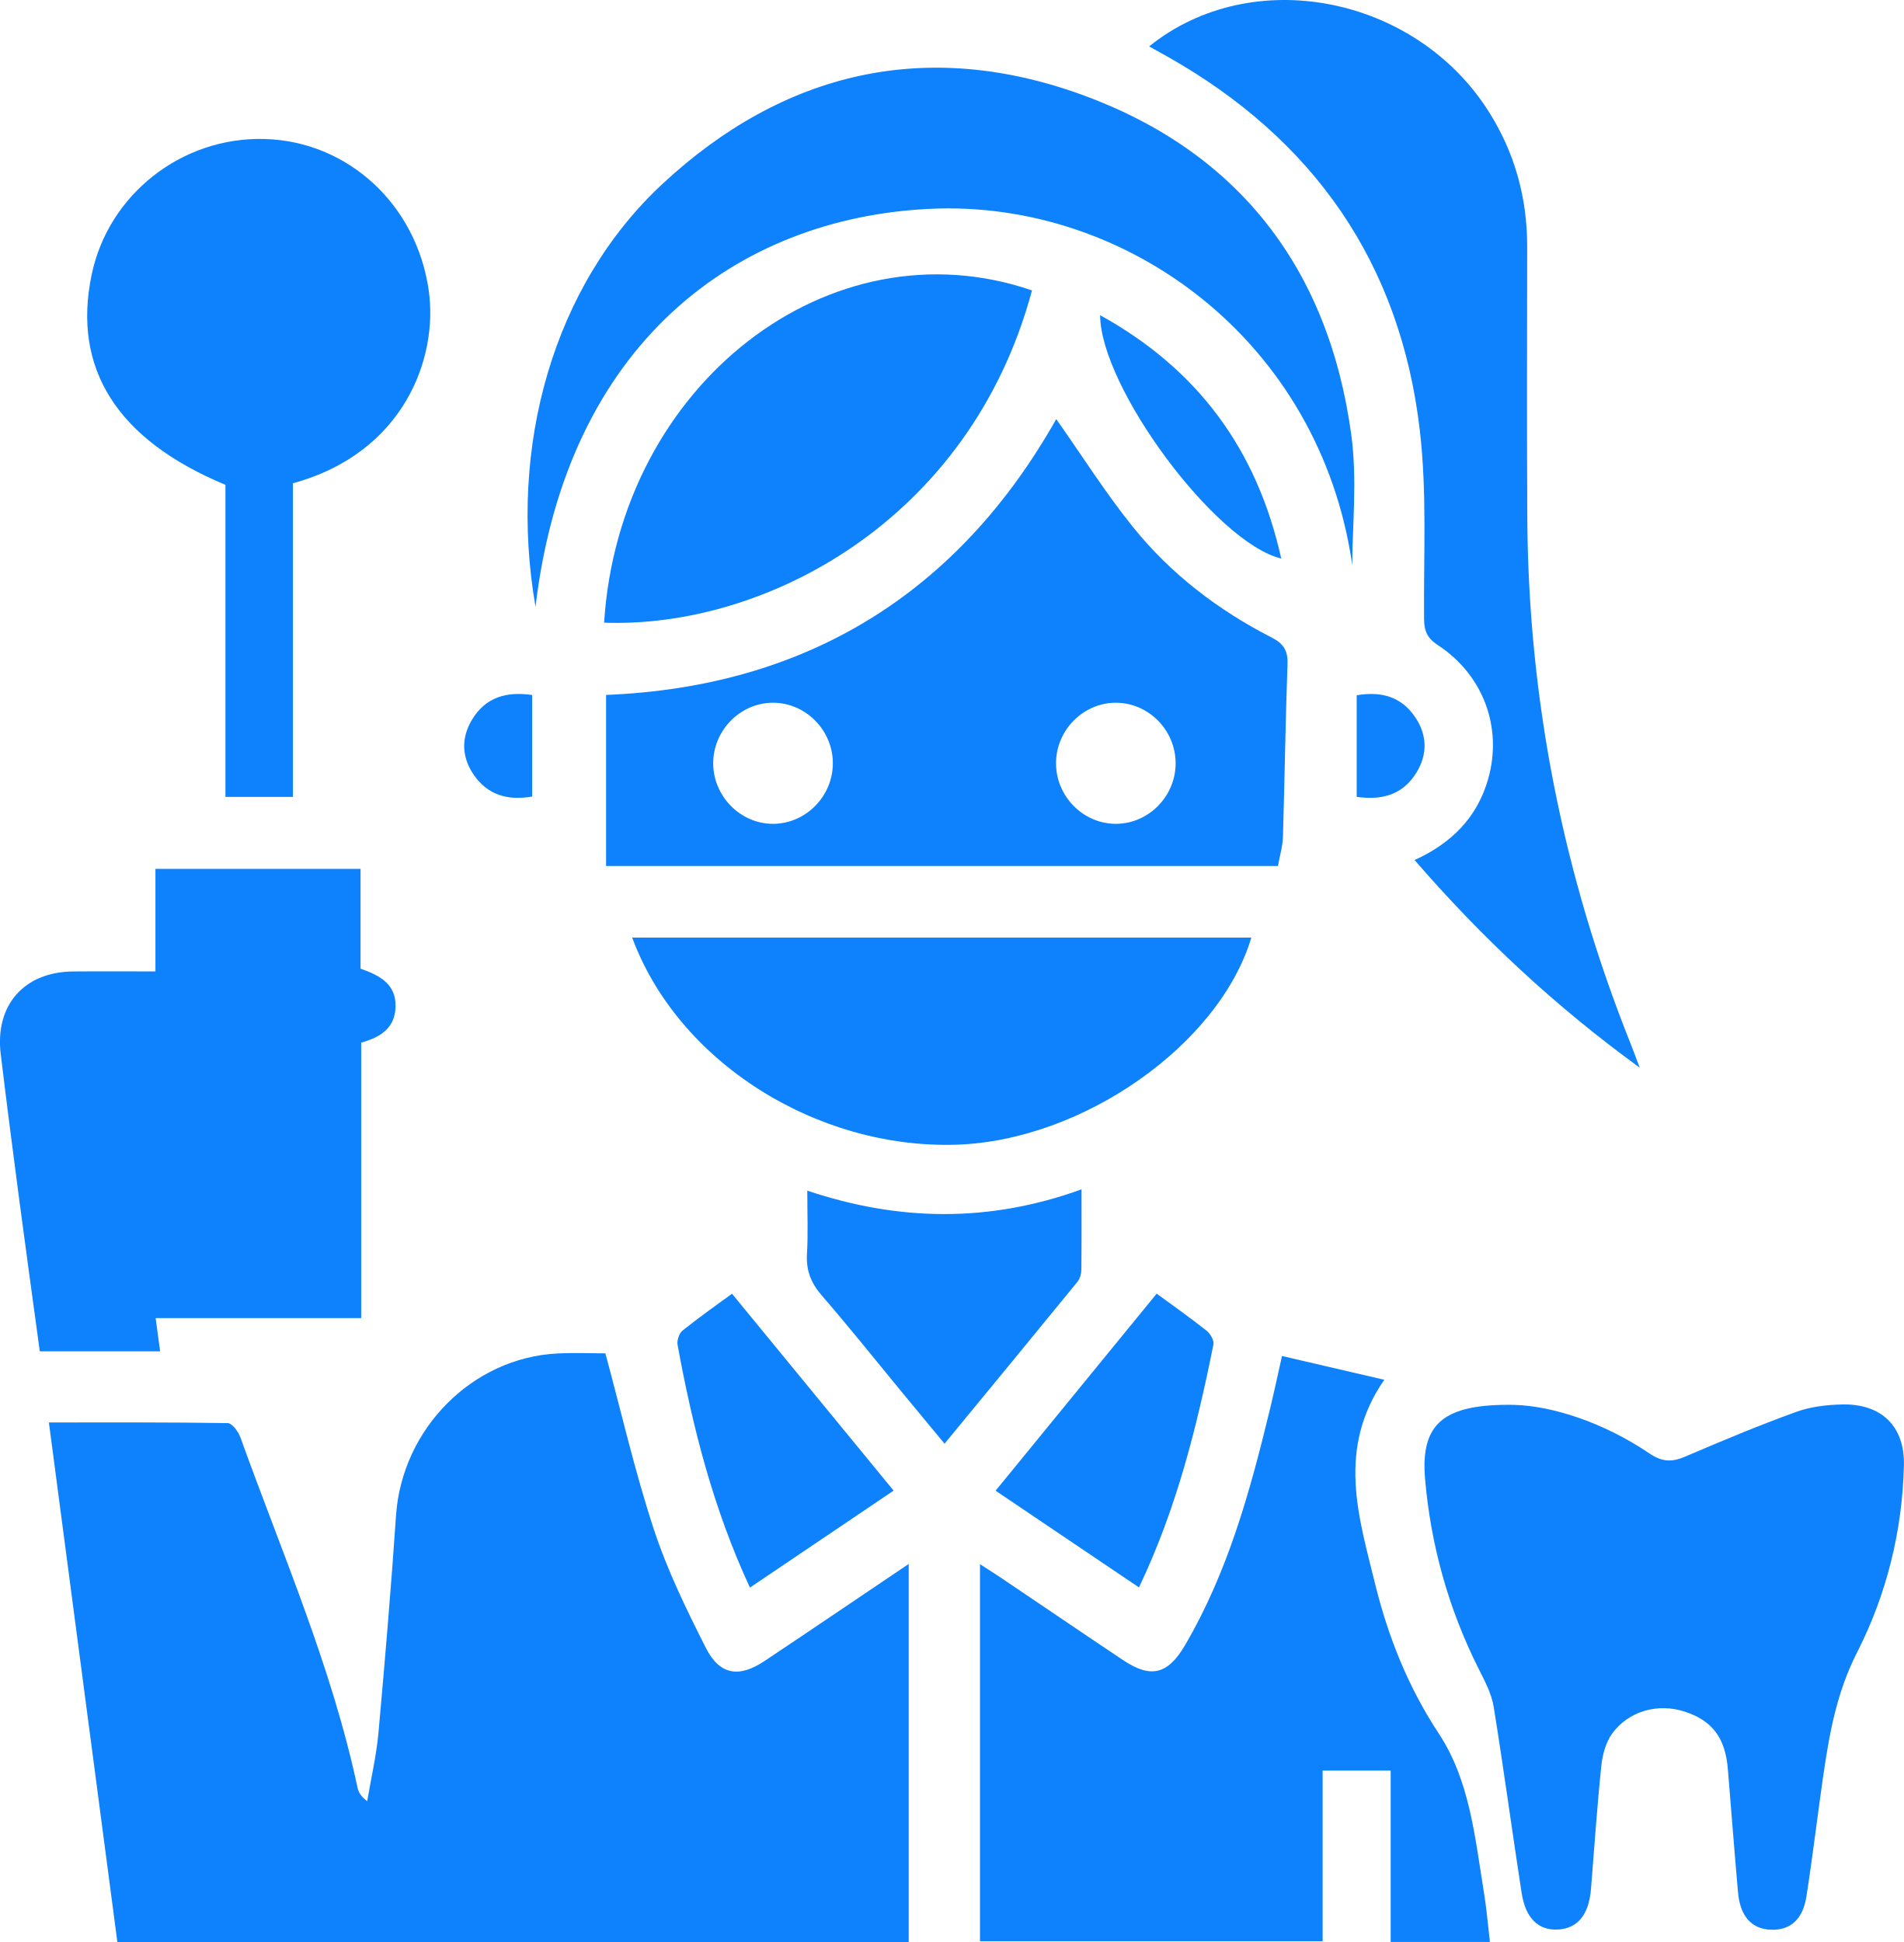
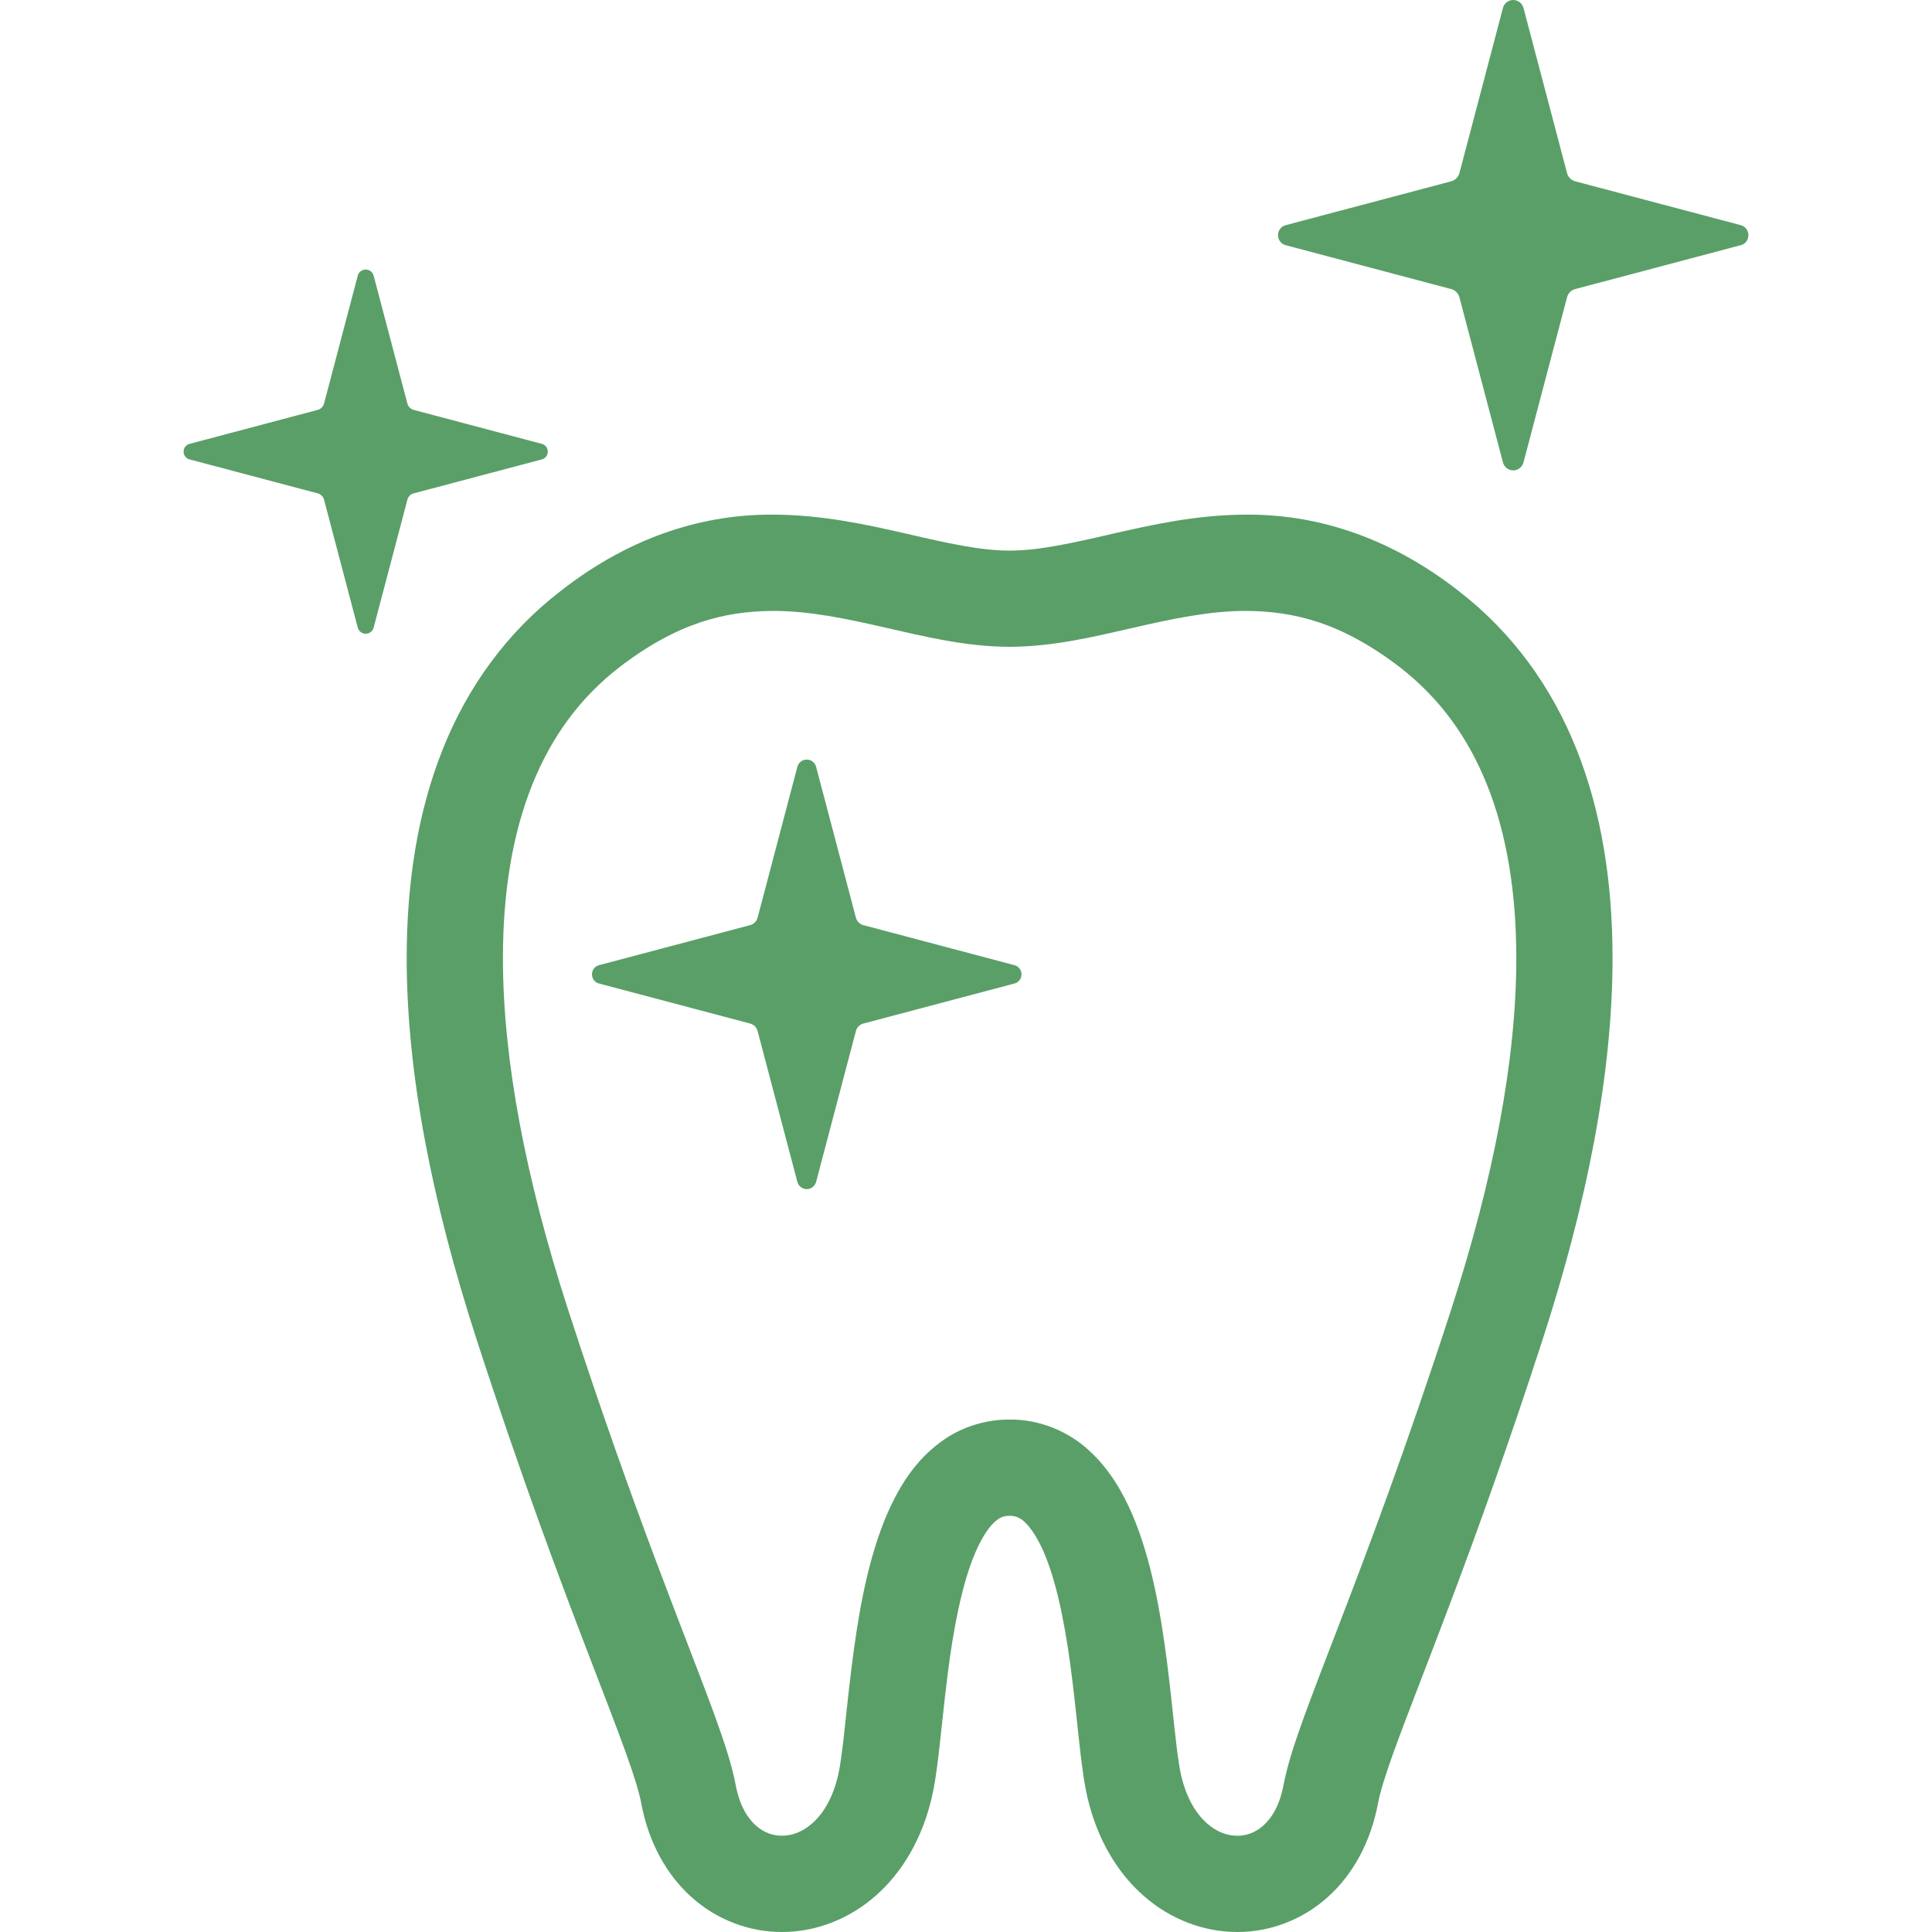
- <svg xmlns="http://www.w3.org/2000/svg" width="50" height="51" viewBox="0 0 50 51" fill="none">
-   <path d="M23.863 41.072V51H3.082C2.484 46.461 1.887 41.939 1.284 37.356C2.876 37.356 4.429 37.349 5.98 37.373C6.096 37.376 6.258 37.595 6.312 37.744C7.406 40.787 8.708 43.757 9.388 46.941C9.413 47.064 9.476 47.178 9.643 47.301C9.743 46.709 9.881 46.12 9.937 45.524C10.109 43.616 10.27 41.707 10.4 39.797C10.556 37.527 12.4 35.654 14.643 35.544C15.071 35.522 15.502 35.541 15.898 35.541C16.321 37.108 16.675 38.656 17.169 40.158C17.52 41.229 18.021 42.258 18.531 43.266C18.894 43.988 19.401 44.07 20.069 43.626C21.317 42.794 22.558 41.951 23.863 41.072Z" fill="#0E82FD" />
-   <path d="M36.52 50.999V46.499H34.733V50.981H25.735V41.078C25.938 41.208 26.103 41.312 26.265 41.421C27.341 42.145 28.413 42.876 29.492 43.597C30.214 44.08 30.663 43.981 31.113 43.216C32.247 41.287 32.832 39.152 33.353 36.996C33.455 36.575 33.545 36.152 33.666 35.611C34.549 35.816 35.404 36.014 36.352 36.235C35.098 38.051 35.678 39.83 36.11 41.589C36.454 42.989 36.978 44.303 37.786 45.53C38.6 46.763 38.735 48.264 38.97 49.704C39.038 50.114 39.071 50.529 39.126 50.999H36.52Z" fill="#0E82FD" />
-   <path d="M33.392 16.741C31.989 16.023 30.746 15.074 29.753 13.841C29.025 12.936 28.399 11.944 27.738 11.006C25.134 15.617 21.137 18.039 15.916 18.25V22.742H33.56C33.608 22.466 33.684 22.226 33.691 21.981C33.736 20.467 33.757 18.95 33.811 17.436C33.823 17.081 33.705 16.901 33.392 16.741ZM20.312 21.635C19.457 21.643 18.737 20.924 18.729 20.057C18.722 19.192 19.431 18.461 20.288 18.455C21.145 18.448 21.865 19.165 21.871 20.033C21.878 20.9 21.17 21.627 20.312 21.635ZM29.298 21.635C28.441 21.632 27.729 20.908 27.732 20.041C27.733 19.174 28.45 18.452 29.307 18.455C30.165 18.457 30.876 19.181 30.873 20.05C30.87 20.918 30.155 21.638 29.298 21.635Z" fill="#0E82FD" />
-   <path d="M49.998 38.482C49.958 40.21 49.54 41.882 48.766 43.399C48.222 44.468 48.033 45.569 47.869 46.708C47.721 47.739 47.599 48.774 47.438 49.804C47.344 50.407 47.015 50.692 46.519 50.678C46.003 50.665 45.697 50.332 45.641 49.693C45.546 48.617 45.464 47.538 45.375 46.462C45.309 45.643 44.967 45.186 44.246 44.951C43.545 44.72 42.765 44.93 42.331 45.534C42.168 45.763 42.082 46.082 42.052 46.371C41.941 47.446 41.867 48.524 41.781 49.602C41.727 50.279 41.435 50.642 40.919 50.672C40.403 50.701 40.063 50.386 39.958 49.705C39.706 48.077 39.488 46.444 39.224 44.817C39.168 44.476 38.991 44.146 38.832 43.829C38.04 42.256 37.573 40.578 37.423 38.835C37.302 37.395 37.893 36.861 39.767 36.894C40.768 36.923 42.112 37.354 43.321 38.173C43.648 38.394 43.905 38.402 44.249 38.255C45.213 37.842 46.183 37.436 47.168 37.079C47.546 36.941 47.972 36.893 48.378 36.883C49.402 36.861 50.022 37.45 49.998 38.482Z" fill="#0E82FD" />
-   <path d="M10.388 26.435C10.376 27 9.986 27.243 9.485 27.381V34.615H4.087C4.13 34.934 4.165 35.189 4.205 35.488H1.045C0.868 34.19 0.687 32.881 0.514 31.571C0.343 30.275 0.175 28.979 0.019 27.682C-0.137 26.396 0.633 25.523 1.921 25.512C2.628 25.506 3.335 25.511 4.082 25.511V22.818H9.468V25.439C9.963 25.612 10.402 25.837 10.388 26.435Z" fill="#0E82FD" />
-   <path d="M43.06 28.038C40.814 26.407 38.906 24.616 37.148 22.586C38.118 22.145 38.793 21.469 39.081 20.454C39.463 19.106 38.953 17.723 37.758 16.941C37.484 16.76 37.4 16.575 37.397 16.261C37.382 14.611 37.476 12.947 37.287 11.316C36.778 6.899 34.486 3.648 30.661 1.488C30.516 1.406 30.369 1.325 30.177 1.219C32.876 -0.959 37.163 -0.114 39.09 2.922C39.778 4.005 40.106 5.193 40.105 6.476C40.103 8.847 40.094 11.219 40.108 13.59C40.133 18.365 41.047 22.964 42.814 27.391C42.882 27.561 42.945 27.734 43.06 28.038Z" fill="#0E82FD" />
-   <path d="M35.511 14.834C34.66 8.952 29.592 5.242 24.427 5.484C19.347 5.721 14.883 9.013 14.063 15.934C13.331 11.715 14.54 7.49 17.389 4.837C20.586 1.861 24.346 1.003 28.436 2.497C32.517 3.988 34.892 7.049 35.485 11.415C35.647 12.602 35.511 13.834 35.511 14.834Z" fill="#0E82FD" />
-   <path d="M7.692 12.691V20.928H5.92V12.732C3.072 11.549 1.893 9.677 2.406 7.217C2.845 5.106 4.773 3.591 6.946 3.65C9.129 3.708 10.938 5.364 11.259 7.628C11.512 9.408 10.602 11.897 7.692 12.691Z" fill="#0E82FD" />
-   <path d="M32.861 24.623C32.017 27.438 28.433 29.951 25.128 30.061C21.44 30.182 17.804 27.883 16.602 24.623H32.861Z" fill="#0E82FD" />
-   <path d="M27.101 7.627C25.47 13.698 20.061 16.507 15.864 16.352C16.265 10.089 21.801 5.807 27.101 7.627Z" fill="#0E82FD" />
-   <path d="M28.397 33.346C28.396 33.451 28.361 33.579 28.298 33.658C27.155 35.059 26.006 36.455 24.804 37.914C24.399 37.424 24.031 36.979 23.663 36.534C22.967 35.688 22.283 34.833 21.567 34.005C21.29 33.684 21.168 33.354 21.192 32.931C21.222 32.402 21.2 31.872 21.2 31.268C23.617 32.08 25.989 32.108 28.402 31.234C28.402 31.986 28.405 32.666 28.397 33.346Z" fill="#0E82FD" />
-   <path d="M23.467 39.146C22.207 39.998 20.98 40.826 19.694 41.693C18.725 39.603 18.189 37.479 17.793 35.315C17.772 35.199 17.838 35.01 17.928 34.939C18.381 34.577 18.857 34.243 19.223 33.975C20.648 35.712 22.044 37.411 23.467 39.146Z" fill="#0E82FD" />
-   <path d="M31.866 35.306C31.43 37.477 30.897 39.62 29.91 41.688C28.639 40.83 27.4 39.995 26.145 39.148C27.568 37.406 28.96 35.705 30.375 33.973C30.753 34.249 31.227 34.585 31.683 34.944C31.782 35.022 31.887 35.2 31.866 35.306Z" fill="#0E82FD" />
-   <path d="M33.646 14.668C31.926 14.257 28.899 10.174 28.89 8.277C31.442 9.688 33.007 11.79 33.646 14.668Z" fill="#0E82FD" />
-   <path d="M13.975 18.252V20.919C13.335 21.029 12.808 20.882 12.439 20.345C12.124 19.883 12.106 19.384 12.394 18.902C12.748 18.314 13.291 18.152 13.975 18.252Z" fill="#0E82FD" />
-   <path d="M37.205 20.276C36.851 20.865 36.306 21.023 35.628 20.927V18.259C36.267 18.15 36.797 18.29 37.163 18.833C37.476 19.296 37.494 19.794 37.205 20.276Z" fill="#0E82FD" />
+ <svg xmlns="http://www.w3.org/2000/svg" height="800px" width="800px" version="1.1" id="_x32_" viewBox="0 0 512 512" xml:space="preserve" fill="#000000">
+   <g id="SVGRepo_bgCarrier" stroke-width="0" />
+   <g id="SVGRepo_tracerCarrier" stroke-linecap="round" stroke-linejoin="round" />
+   <g id="SVGRepo_iconCarrier">
+     <style type="text/css"> .st0{fill:#5A9F68;} </style>
+     <g>
+       <path class="st0" d="M386.504,156.575c-19.34-15.092-38.896-20.3-56.195-20.19c-13.232,0.017-25.064,2.706-35.536,5.081 c-10.48,2.436-19.632,4.481-27.221,4.448c-7.575,0.034-16.723-2.012-27.207-4.448c-10.472-2.376-22.304-5.064-35.532-5.081 c-17.303-0.11-36.86,5.09-56.199,20.198c-14.36,11.067-24.785,25.576-31.35,42.148c-6.591,16.588-9.483,35.188-9.491,55.193 c0.016,30.64,6.764,64.722,18.486,100.909c12.104,37.336,22.477,64.789,30.15,84.751c3.826,9.968,6.975,18.068,9.284,24.468 c2.312,6.358,3.75,11.11,4.228,13.756c1.886,10.23,6.612,18.93,13.354,24.966c6.718,6.037,15.329,9.241,23.94,9.225 c8.895,0.008,17.747-3.365,24.815-9.58c7.098-6.214,12.362-15.185,14.898-26.041c0.74-3.187,1.21-6.536,1.679-10.306 c0.802-6.561,1.513-14.323,2.528-22.304c1.484-11.93,3.86-24.409,7.398-32.45c1.712-4.034,3.669-6.781,5.132-8.049 c1.544-1.268,2.08-1.471,3.889-1.573c1.421,0.042,1.987,0.254,2.943,0.828c1.603,0.931,4.35,4.254,6.59,9.968 c3.45,8.464,5.682,21.095,7.111,32.983c0.736,5.952,1.311,11.752,1.886,16.96c0.604,5.25,1.15,9.782,2.109,13.942 c2.541,10.856,7.788,19.827,14.89,26.041c7.068,6.232,15.933,9.588,24.824,9.58c8.611,0.016,17.222-3.188,23.94-9.233 c6.747-6.028,11.46-14.728,13.355-24.958c0.481-2.647,1.918-7.398,4.227-13.756c6.954-19.294,21.298-53.274,39.433-109.219 c11.727-36.179,18.47-70.269,18.478-100.909c0-19.996-2.892-38.605-9.482-55.193C411.281,182.159,400.856,167.643,386.504,156.575z M384.598,346.97c-11.925,36.77-22.08,63.648-29.698,83.475c-3.813,9.925-6.984,18.076-9.465,24.941 c-2.474,6.899-4.292,12.437-5.298,17.722c-1.065,5.546-3.191,8.742-5.318,10.661c-2.156,1.919-4.456,2.698-6.916,2.732 c-2.541-0.018-5.302-0.905-8.003-3.247c-2.672-2.359-5.351-6.291-6.878-12.716c-0.342-1.437-0.786-4.194-1.197-7.567 c-0.727-5.952-1.458-13.908-2.54-22.43c-1.687-12.852-3.996-26.972-9.271-39.332c-2.693-6.172-6.181-12.091-11.528-16.927 c-5.259-4.844-12.886-8.184-20.935-8.083c-6.092-0.034-12.052,1.81-16.791,4.913c-8.357,5.53-13.012,13.604-16.394,21.873 c-4.98,12.513-7.165,26.674-8.754,39.374c-0.786,6.333-1.37,12.268-1.927,17.24c-0.546,4.938-1.12,9.03-1.59,10.941 c-1.522,6.426-4.207,10.348-6.879,12.699c-2.713,2.359-5.461,3.246-8.002,3.246c-2.468-0.016-4.76-0.811-6.916-2.714 c-2.126-1.919-4.253-5.115-5.318-10.652c-1.006-5.294-2.824-10.831-5.297-17.73c-7.407-20.495-21.26-53.206-39.163-108.416 c-11.174-34.42-17.256-66.194-17.236-93.046c-0.012-17.544,2.566-32.94,7.682-45.767c5.136-12.842,12.657-23.192,23.242-31.392 c15.481-11.837,27.948-14.762,40.605-14.872c9.664-0.009,19.514,2.054,29.841,4.439c10.328,2.333,21.108,5.039,32.898,5.081 c11.796-0.042,22.575-2.748,32.902-5.081c10.336-2.384,20.186-4.448,29.854-4.439c12.644,0.11,25.107,3.044,40.6,14.872 c10.586,8.2,18.106,18.541,23.243,31.392c5.115,12.826,7.685,28.222,7.685,45.767C401.855,280.785,395.771,312.567,384.598,346.97z " />
+       <path class="st0" d="M461.165,59.632l-43.593-11.55c-1.141-0.254-2.072-1.167-2.317-2.317L403.757,2.173 C403.452,0.905,402.328,0,401.018,0c-1.311,0-2.436,0.905-2.74,2.173l-11.49,43.592c-0.262,1.15-1.184,2.063-2.325,2.317 l-43.593,11.55c-1.276,0.254-2.181,1.386-2.181,2.697c0,1.311,0.905,2.443,2.181,2.688l43.593,11.558 c1.141,0.237,2.062,1.167,2.325,2.317l11.49,43.585c0.304,1.276,1.429,2.181,2.74,2.181c1.31,0,2.434-0.905,2.739-2.181 l11.498-43.585c0.245-1.15,1.176-2.08,2.317-2.317l43.593-11.558c1.277-0.245,2.182-1.378,2.182-2.688 C463.346,61.018,462.442,59.886,461.165,59.632z" />
+       <path class="st0" d="M268.72,255.75l-39.809-10.551c-1.044-0.228-1.89-1.066-2.114-2.114l-10.501-39.805 c-0.279-1.158-1.306-1.987-2.502-1.987c-1.197,0-2.224,0.829-2.503,1.987l-10.492,39.805c-0.236,1.048-1.078,1.886-2.122,2.114 l-39.81,10.551c-1.166,0.229-1.99,1.268-1.99,2.461c0,1.201,0.824,2.232,1.99,2.46l39.81,10.551 c1.044,0.22,1.886,1.066,2.122,2.114l10.492,39.805c0.279,1.167,1.306,1.987,2.503,1.987c1.196,0,2.223-0.82,2.502-1.987 l10.501-39.805c0.224-1.048,1.07-1.894,2.114-2.114l39.809-10.551c1.167-0.228,1.991-1.26,1.991-2.46 C270.711,257.018,269.887,255.979,268.72,255.75z" />
+       <path class="st0" d="M109.731,130.72l33.756-8.945c0.989-0.195,1.686-1.065,1.686-2.088c0-1.006-0.698-1.894-1.686-2.088 l-33.756-8.945c-0.883-0.195-1.602-0.905-1.792-1.792l-8.903-33.752c-0.236-0.981-1.107-1.682-2.122-1.682 c-1.014,0-1.886,0.701-2.122,1.682l-8.895,33.752c-0.203,0.888-0.917,1.598-1.801,1.792l-33.756,8.945 c-0.99,0.194-1.686,1.082-1.686,2.088c0,1.024,0.697,1.894,1.686,2.088l33.756,8.945c0.884,0.186,1.598,0.905,1.801,1.792 l8.895,33.752c0.236,0.989,1.108,1.682,2.122,1.682c1.015,0,1.886-0.694,2.122-1.682l8.903-33.752 C108.129,131.625,108.848,130.906,109.731,130.72z" />
+     </g>
+   </g>
</svg>
